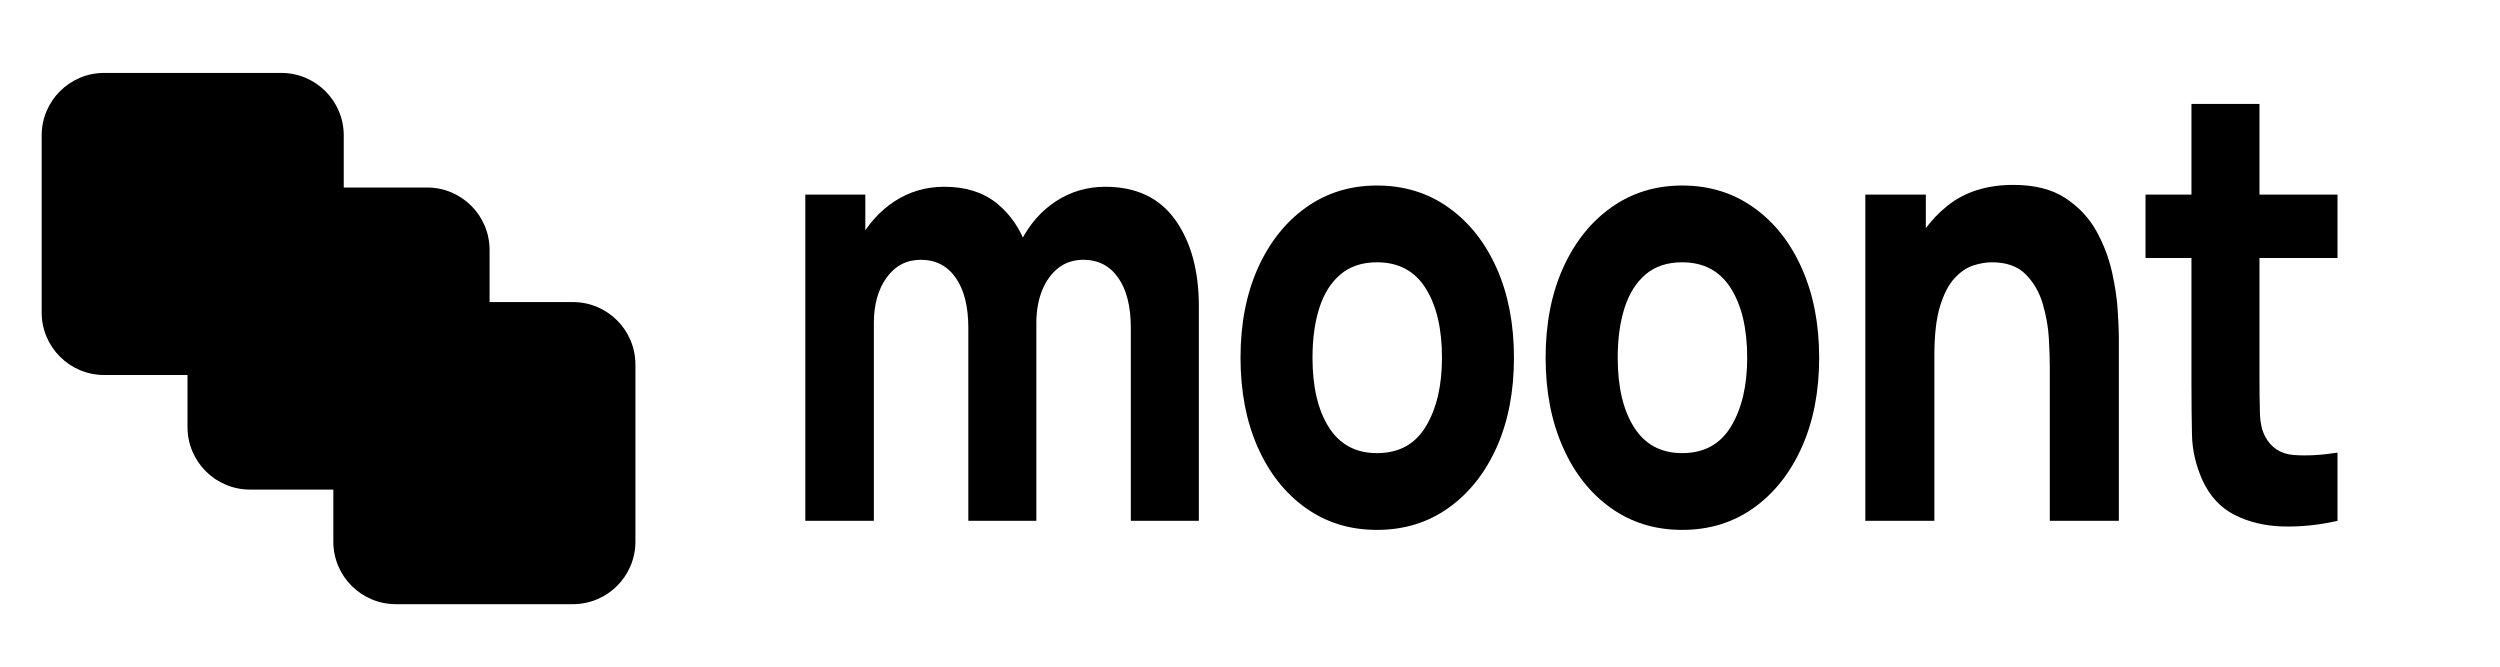
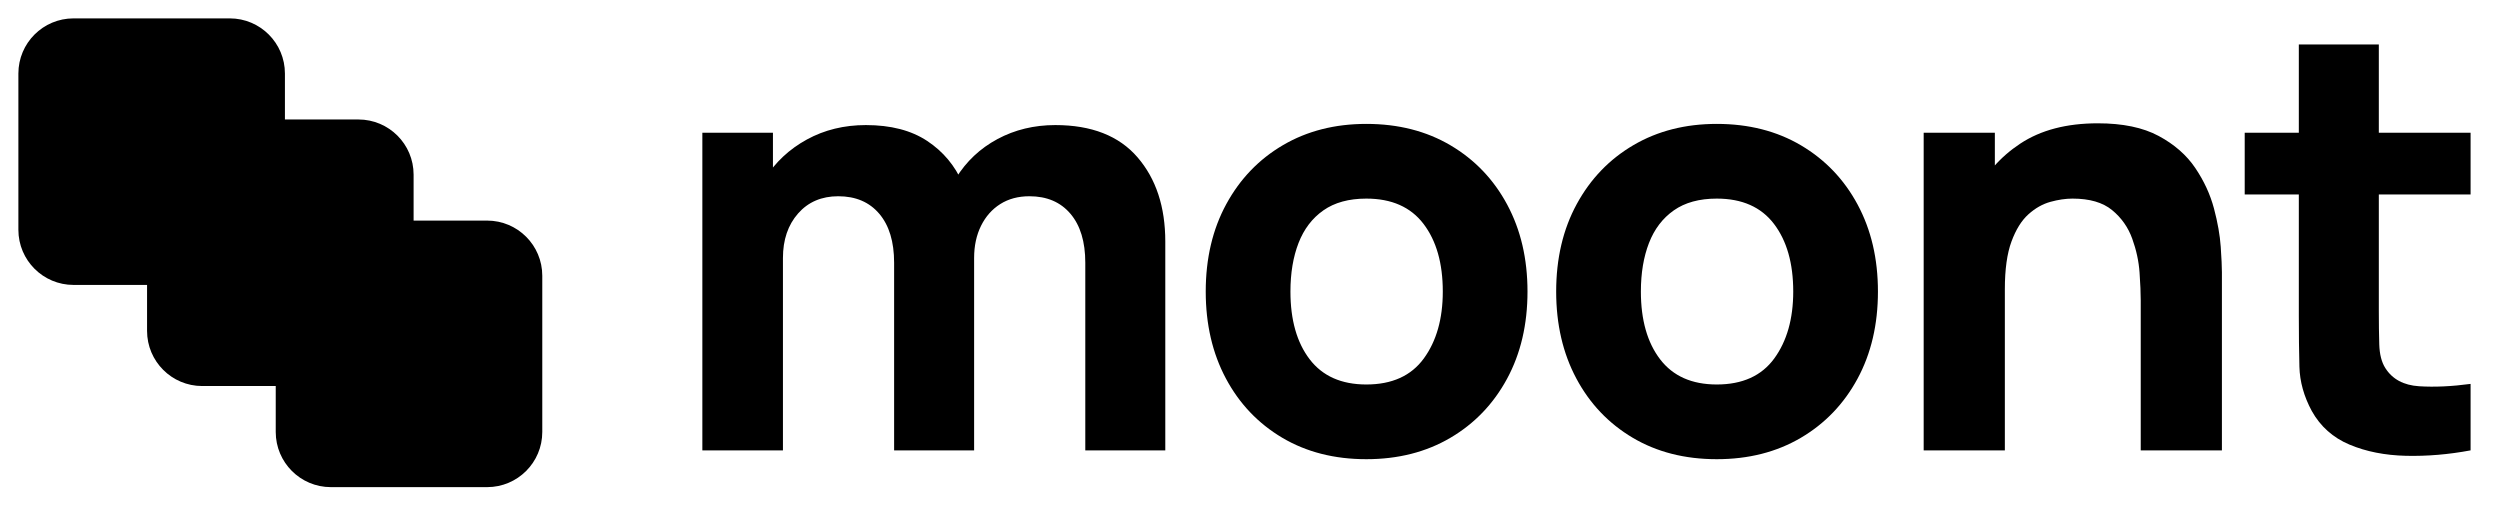
- <svg xmlns="http://www.w3.org/2000/svg" width="240" height="64" viewBox="0 0 240 64" role="img" aria-labelledby="title">
+ <svg xmlns="http://www.w3.org/2000/svg" width="272" height="55" viewBox="2 5 272 55" role="img" aria-labelledby="title">
  <rect x="4" y="7" width="29" height="29" rx="6" fill="#000000" />
  <rect x="18" y="18" width="29" height="29" rx="6" fill="#000000" />
  <rect x="32" y="29" width="29" height="29" rx="6" fill="#000000" />
  <g fill="#000000">
-     <path d="M108.56 50V31.5Q108.56 28.39 107.35 26.67Q106.14 24.94 104 24.94Q102.63 24.94 101.62 25.71Q100.62 26.48 100.05 27.86Q99.49 29.24 99.49 31.03L96.75 28.83Q96.75 25.61 98.01 23.15Q99.27 20.68 101.4 19.3Q103.52 17.93 106.11 17.93Q110.55 17.93 112.82 21.1Q115.09 24.28 115.09 29.41V50ZM77.31 50V18.68H83.07V29.06H83.89V50ZM92.96 50V31.5Q92.96 28.39 91.75 26.67Q90.54 24.94 88.4 24.94Q86.36 24.94 85.12 26.64Q83.89 28.34 83.89 31.03L81.15 28.71Q81.15 25.64 82.42 23.2Q83.7 20.77 85.84 19.35Q87.99 17.93 90.66 17.93Q93.7 17.93 95.66 19.49Q97.62 21.06 98.55 23.67Q99.49 26.28 99.49 29.41V50Z" />
-     <path d="M132.19 50.87Q128.28 50.87 125.33 48.75Q122.38 46.64 120.73 42.91Q119.09 39.18 119.09 34.34Q119.09 29.44 120.77 25.71Q122.45 21.99 125.4 19.9Q128.35 17.81 132.19 17.81Q136.1 17.81 139.07 19.93Q142.03 22.04 143.69 25.77Q145.34 29.5 145.34 34.34Q145.34 39.21 143.68 42.94Q142.01 46.66 139.04 48.77Q136.08 50.87 132.19 50.87ZM132.19 43.5Q135.34 43.5 136.88 40.94Q138.43 38.37 138.43 34.34Q138.43 30.16 136.86 27.67Q135.29 25.18 132.19 25.18Q130.06 25.18 128.69 26.34Q127.32 27.5 126.66 29.55Q126 31.61 126 34.34Q126 38.55 127.57 41.02Q129.14 43.5 132.19 43.5Z" />
-     <path d="M161.49 50.87Q157.58 50.87 154.62 48.75Q151.67 46.64 150.03 42.91Q148.38 39.18 148.38 34.34Q148.38 29.44 150.06 25.71Q151.74 21.99 154.7 19.9Q157.65 17.81 161.49 17.81Q165.4 17.81 168.36 19.93Q171.33 22.04 172.98 25.77Q174.64 29.5 174.64 34.34Q174.64 39.21 172.97 42.94Q171.3 46.66 168.34 48.77Q165.38 50.87 161.49 50.87ZM161.49 43.5Q164.63 43.5 166.18 40.94Q167.73 38.37 167.73 34.34Q167.73 30.16 166.16 27.67Q164.58 25.18 161.49 25.18Q159.35 25.18 157.98 26.34Q156.62 27.5 155.96 29.55Q155.3 31.61 155.3 34.34Q155.3 38.55 156.87 41.02Q158.44 43.5 161.49 43.5Z" />
-     <path d="M196.78 50V35.21Q196.78 34.14 196.69 32.47Q196.59 30.8 196.09 29.12Q195.58 27.44 194.44 26.31Q193.3 25.18 191.22 25.18Q190.38 25.18 189.42 25.49Q188.46 25.81 187.62 26.73Q186.78 27.64 186.24 29.41Q185.7 31.18 185.7 34.11L181.95 31.96Q181.95 28.25 183.2 25Q184.45 21.75 186.96 19.75Q189.46 17.75 193.28 17.75Q196.33 17.75 198.25 19Q200.17 20.25 201.24 22.16Q202.3 24.07 202.76 26.15Q203.22 28.22 203.31 29.93Q203.41 31.64 203.41 32.43V50ZM179.07 50V18.68H184.88V29.06H185.7V50Z" />
-     <path d="M224.4 50Q221.71 50.61 219.13 50.54Q216.55 50.46 214.52 49.43Q212.5 48.41 211.44 46.11Q210.48 43.97 210.43 41.75Q210.38 39.53 210.38 36.72V9.98H216.91V36.25Q216.91 38.08 216.95 39.55Q216.98 41.01 217.44 41.88Q218.3 43.53 220.2 43.68Q222.1 43.82 224.4 43.45ZM205.97 24.77V18.68H224.4V24.77Z" />
+     <path d="M120.08 54V33.584Q120.08 30.16 118.464 28.256Q116.848 26.352 114 26.352Q112.176 26.352 110.832 27.2Q109.488 28.048 108.736 29.568Q107.984 31.088 107.984 33.072L104.336 30.64Q104.336 27.088 106.016 24.368Q107.696 21.648 110.528 20.128Q113.36 18.608 116.816 18.608Q122.736 18.608 125.76 22.112Q128.784 25.616 128.784 31.28V54ZM78.416 54V19.44H86.096V30.896H87.184V54ZM99.28 54V33.584Q99.28 30.16 97.664 28.256Q96.048 26.352 93.2 26.352Q90.48 26.352 88.832 28.224Q87.184 30.096 87.184 33.072L83.536 30.512Q83.536 27.12 85.232 24.432Q86.928 21.744 89.792 20.176Q92.656 18.608 96.208 18.608Q100.272 18.608 102.88 20.336Q105.488 22.064 106.736 24.944Q107.984 27.824 107.984 31.28V54Z" />
+     <path d="M150.656 54.96Q145.44 54.96 141.504 52.624Q137.568 50.288 135.376 46.176Q133.184 42.064 133.184 36.72Q133.184 31.312 135.424 27.2Q137.664 23.088 141.6 20.784Q145.536 18.48 150.656 18.48Q155.872 18.48 159.824 20.816Q163.776 23.152 165.984 27.264Q168.192 31.376 168.192 36.72Q168.192 42.096 165.968 46.208Q163.744 50.32 159.792 52.64Q155.84 54.96 150.656 54.96ZM150.656 46.832Q154.848 46.832 156.912 44Q158.976 41.168 158.976 36.72Q158.976 32.112 156.88 29.36Q154.784 26.608 150.656 26.608Q147.808 26.608 145.984 27.888Q144.16 29.168 143.28 31.44Q142.4 33.712 142.4 36.72Q142.4 41.36 144.496 44.096Q146.592 46.832 150.656 46.832Z" />
+     <path d="M188.784 54.96Q183.568 54.96 179.632 52.624Q175.696 50.288 173.504 46.176Q171.312 42.064 171.312 36.72Q171.312 31.312 173.552 27.2Q175.792 23.088 179.728 20.784Q183.664 18.48 188.784 18.48Q194 18.48 197.952 20.816Q201.904 23.152 204.112 27.264Q206.32 31.376 206.32 36.72Q206.32 42.096 204.096 46.208Q201.872 50.32 197.92 52.64Q193.968 54.96 188.784 54.96ZM188.784 46.832Q192.976 46.832 195.04 44Q197.104 41.168 197.104 36.72Q197.104 32.112 195.008 29.36Q192.912 26.608 188.784 26.608Q185.936 26.608 184.112 27.888Q182.288 29.168 181.408 31.44Q180.528 33.712 180.528 36.72Q180.528 41.36 182.624 44.096Q184.72 46.832 188.784 46.832Z" />
+     <path d="M234.912 54V37.68Q234.912 36.496 234.784 34.656Q234.656 32.816 233.984 30.96Q233.312 29.104 231.792 27.856Q230.272 26.608 227.488 26.608Q226.368 26.608 225.088 26.96Q223.808 27.312 222.688 28.32Q221.568 29.328 220.848 31.28Q220.128 33.232 220.128 36.464L215.136 34.096Q215.136 30 216.8 26.416Q218.464 22.832 221.808 20.624Q225.152 18.416 230.24 18.416Q234.304 18.416 236.864 19.792Q239.424 21.168 240.848 23.28Q242.272 25.392 242.88 27.68Q243.488 29.968 243.616 31.856Q243.744 33.744 243.744 34.608V54ZM211.296 54V19.44H219.04V30.896H220.128V54Z" />
+     <path d="M270.8 54Q267.216 54.672 263.776 54.592Q260.336 54.512 257.632 53.376Q254.928 52.24 253.52 49.712Q252.24 47.344 252.176 44.896Q252.112 42.448 252.112 39.344V9.84H260.816V38.832Q260.816 40.848 260.864 42.464Q260.912 44.08 261.52 45.04Q262.672 46.864 265.2 47.024Q267.728 47.184 270.8 46.768ZM246.224 26.16V19.44H270.8V26.16Z" />
  </g>
</svg>
